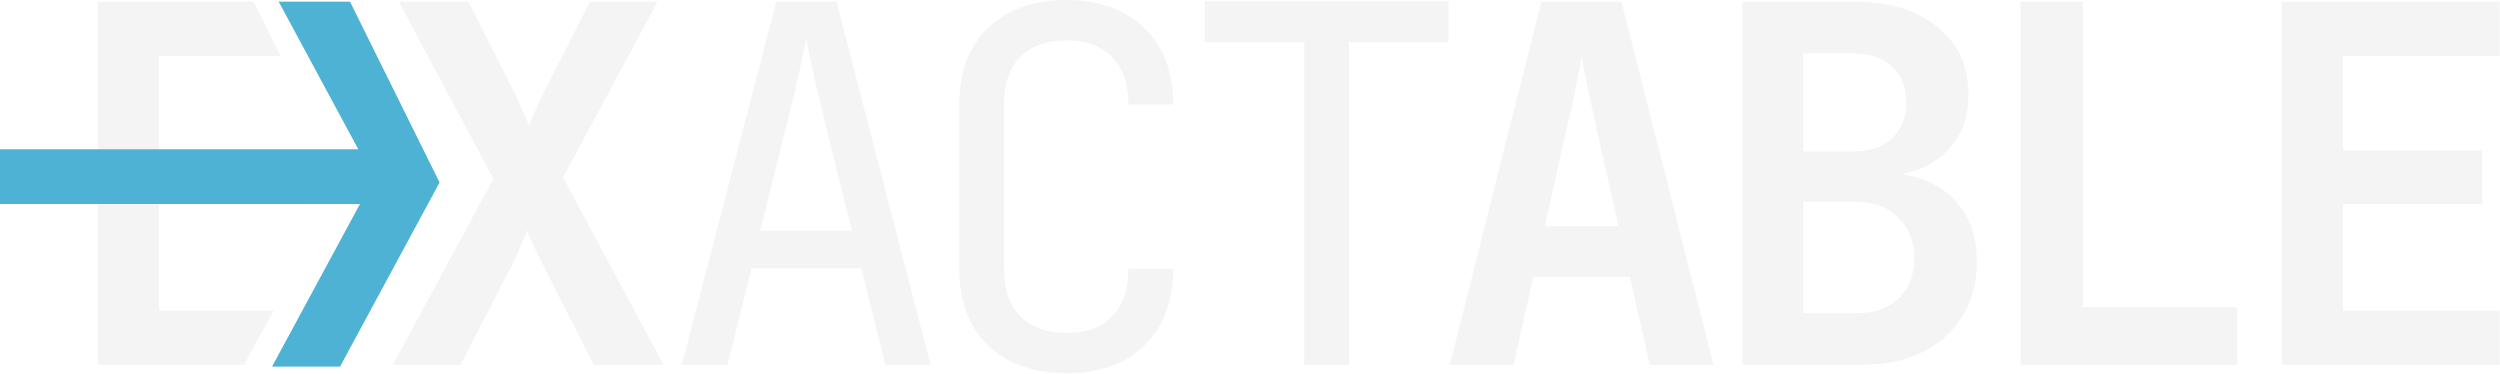
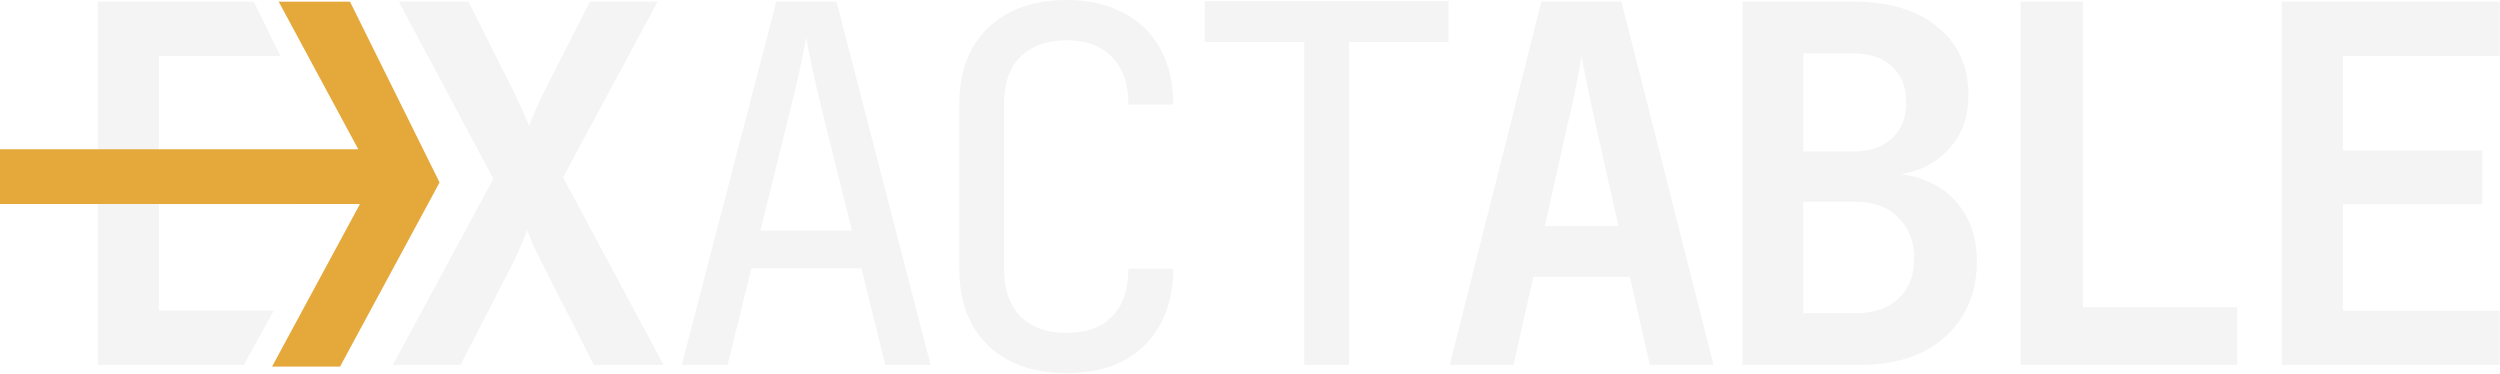
<svg xmlns="http://www.w3.org/2000/svg" width="2637" height="394" viewBox="0 0 2637 394" fill="none">
  <path d="M2131.4 1.75V384.933H2359.74V324.043H2197.02V1.75H2131.4Z" fill="#F4F4F4" />
  <path d="M2406.77 1.75V384.933H2636.68V327.718H2471.33V215.387H2618.31V158.697H2471.33V58.965H2636.68V1.75H2406.77Z" fill="#F4F4F4" />
  <path fill-rule="evenodd" clip-rule="evenodd" d="M1529.23 384.933L1625.81 1.75H1710.32L1807.43 384.933H1740.24L1719.25 292.024H1617.42L1596.42 384.933H1529.23ZM1684.08 135.601L1707.17 238.483H1629.49L1652.58 135.077C1656.78 118.279 1660.11 103.057 1662.56 89.409C1665.36 75.412 1667.28 65.264 1668.33 58.965C1669.38 65.264 1671.31 75.412 1674.11 89.409C1676.9 103.057 1680.23 118.454 1684.08 135.601Z" fill="#F4F4F4" />
  <path fill-rule="evenodd" clip-rule="evenodd" d="M1838.02 384.933V1.75H1955.6C1992.69 1.75 2022.08 10.673 2043.78 28.52C2065.48 46.017 2076.32 69.988 2076.32 100.433C2076.32 117.58 2072.47 132.452 2064.78 145.05C2057.08 157.648 2046.58 167.446 2033.28 174.445C2024.82 179.016 2015.47 182.095 2005.22 183.68C2016.95 185.113 2027.7 188.333 2037.48 193.341C2052.18 200.34 2063.73 210.838 2072.12 224.836C2080.87 238.833 2085.25 255.805 2085.25 275.752C2085.25 297.798 2080.17 317.044 2070.03 333.492C2059.88 349.939 2045.53 362.711 2026.98 371.81C2008.79 380.558 1986.91 384.933 1961.37 384.933H1838.02ZM1902.05 159.747H1954.55C1972.04 159.747 1985.69 155.198 1995.49 146.1C2005.64 136.651 2010.71 123.878 2010.71 107.781C2010.71 91.684 2005.64 79.086 1995.49 69.988C1985.69 60.89 1972.04 56.34 1954.55 56.34H1902.05V159.747ZM1957.17 330.342H1902.05V212.763H1957.17C1976.42 212.763 1991.46 218.362 2002.31 229.56C2013.51 240.408 2019.11 254.755 2019.11 272.602C2019.11 290.449 2013.51 304.622 2002.31 315.12C1991.46 325.268 1976.42 330.342 1957.17 330.342Z" fill="#F4F4F4" />
  <path d="M1375.72 384.931V44.266H1270.74V1.224H1527.95V44.266H1422.96V384.931H1375.72Z" fill="#F4F4F4" />
  <path d="M1064.83 380.558C1081.98 389.306 1102.1 393.681 1125.2 393.681C1148.3 393.681 1168.24 389.306 1185.04 380.558C1201.84 371.46 1214.78 358.687 1223.88 342.24C1232.98 325.443 1237.53 305.846 1237.53 283.45H1190.29C1190.29 305.146 1184.51 321.943 1172.97 333.841C1161.77 345.389 1145.85 351.163 1125.2 351.163C1104.55 351.163 1088.28 345.389 1076.38 333.841C1064.84 321.943 1059.06 305.146 1059.06 283.45V109.706C1059.06 88.01 1064.84 71.388 1076.38 59.84C1088.28 48.291 1104.55 42.517 1125.2 42.517C1145.85 42.517 1161.77 48.467 1172.97 60.364C1184.51 71.912 1190.29 88.534 1190.29 110.231H1237.53C1237.53 87.485 1232.98 67.888 1223.88 51.441C1214.78 34.994 1201.84 22.396 1185.04 13.648C1168.24 4.549 1148.3 0 1125.2 0C1102.1 0 1081.98 4.374 1064.83 13.123C1048.04 21.871 1034.92 34.469 1025.47 50.916C1016.37 67.363 1011.82 87.135 1011.82 110.231V283.45C1011.82 306.196 1016.37 325.968 1025.47 342.765C1034.92 359.212 1048.04 371.81 1064.83 380.558Z" fill="#F4F4F4" />
  <path fill-rule="evenodd" clip-rule="evenodd" d="M719.124 384.933L818.856 1.75H882.37L981.577 384.933H933.811L908.615 283.1H792.611L767.415 384.933H719.124ZM869.247 125.103L898.642 243.207H802.059L831.454 124.578C837.053 102.532 841.427 83.986 844.576 68.938C847.726 53.891 849.651 44.093 850.35 39.543C851.05 44.093 852.975 53.891 856.124 68.938C859.274 83.986 863.648 102.707 869.247 125.103Z" fill="#F4F4F4" />
  <path d="M520.394 188.616L414.363 384.932H485.75L540.341 278.9C543.84 271.901 546.989 265.078 549.789 258.429C552.588 251.78 554.688 246.531 556.088 242.682C557.488 246.531 559.587 251.78 562.386 258.429C565.536 265.078 568.861 271.901 572.36 278.9L626.425 384.932H699.912L593.881 187.041L693.613 1.749H622.226L573.41 97.807C569.91 104.806 566.761 111.63 563.961 118.278C561.162 124.577 559.237 129.477 558.187 132.976C556.788 129.477 554.688 124.577 551.888 118.278C549.089 111.63 545.94 104.806 542.44 97.807L494.148 1.749H420.661L520.394 188.616Z" fill="#F4F4F4" />
  <path d="M103.092 384.932V58.964V1.749H267.703L295.698 58.964H180.218H167.655V73.486V158.696H314.63V215.386H167.655V327.717H288.699L257.205 384.932H103.092Z" fill="#F4F4F4" />
-   <path d="M369.185 1.749H330.692H293.948L377.933 157.472H223.961H0V215.211H113.73H223.961H379.683L286.949 386.681H358.687L463.668 192.465L369.185 1.749Z" fill="#4EB2D4" />
+   <path d="M369.185 1.749H330.692H293.948L377.933 157.472H223.961H0V215.211H113.73H223.961H379.683L286.949 386.681H358.687L463.668 192.465L369.185 1.749Z" fill="#E5A93B" />
</svg>
